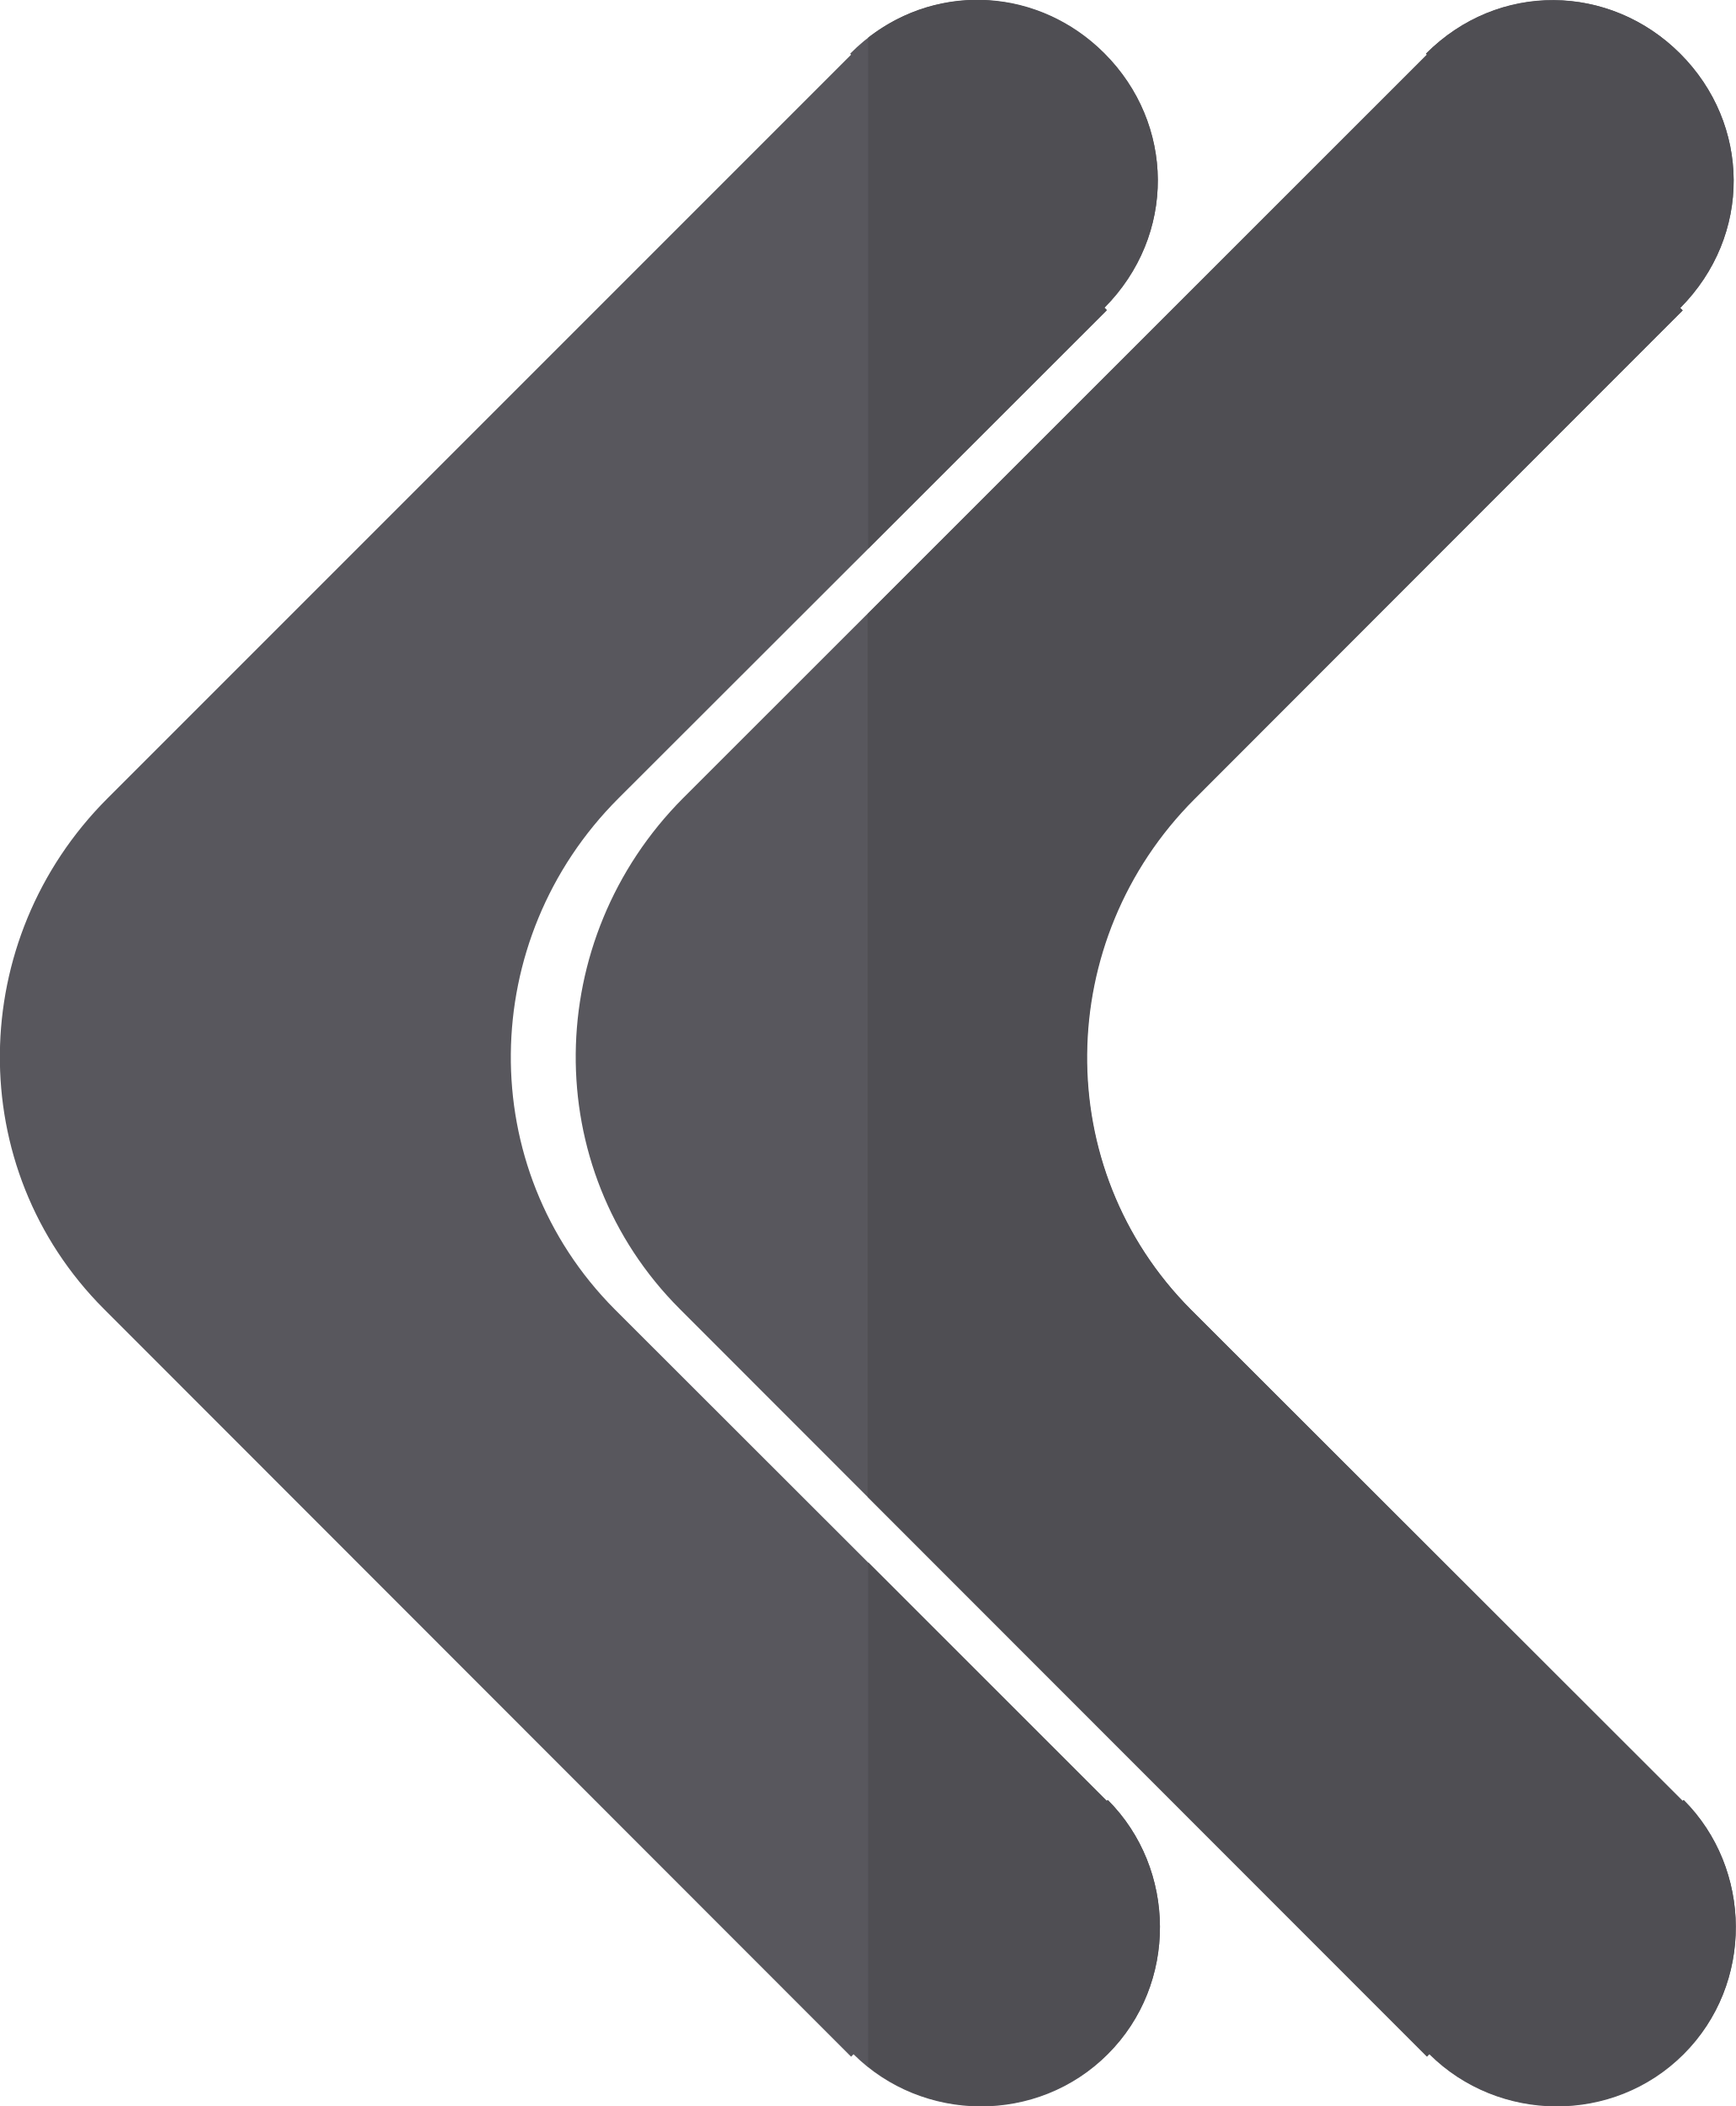
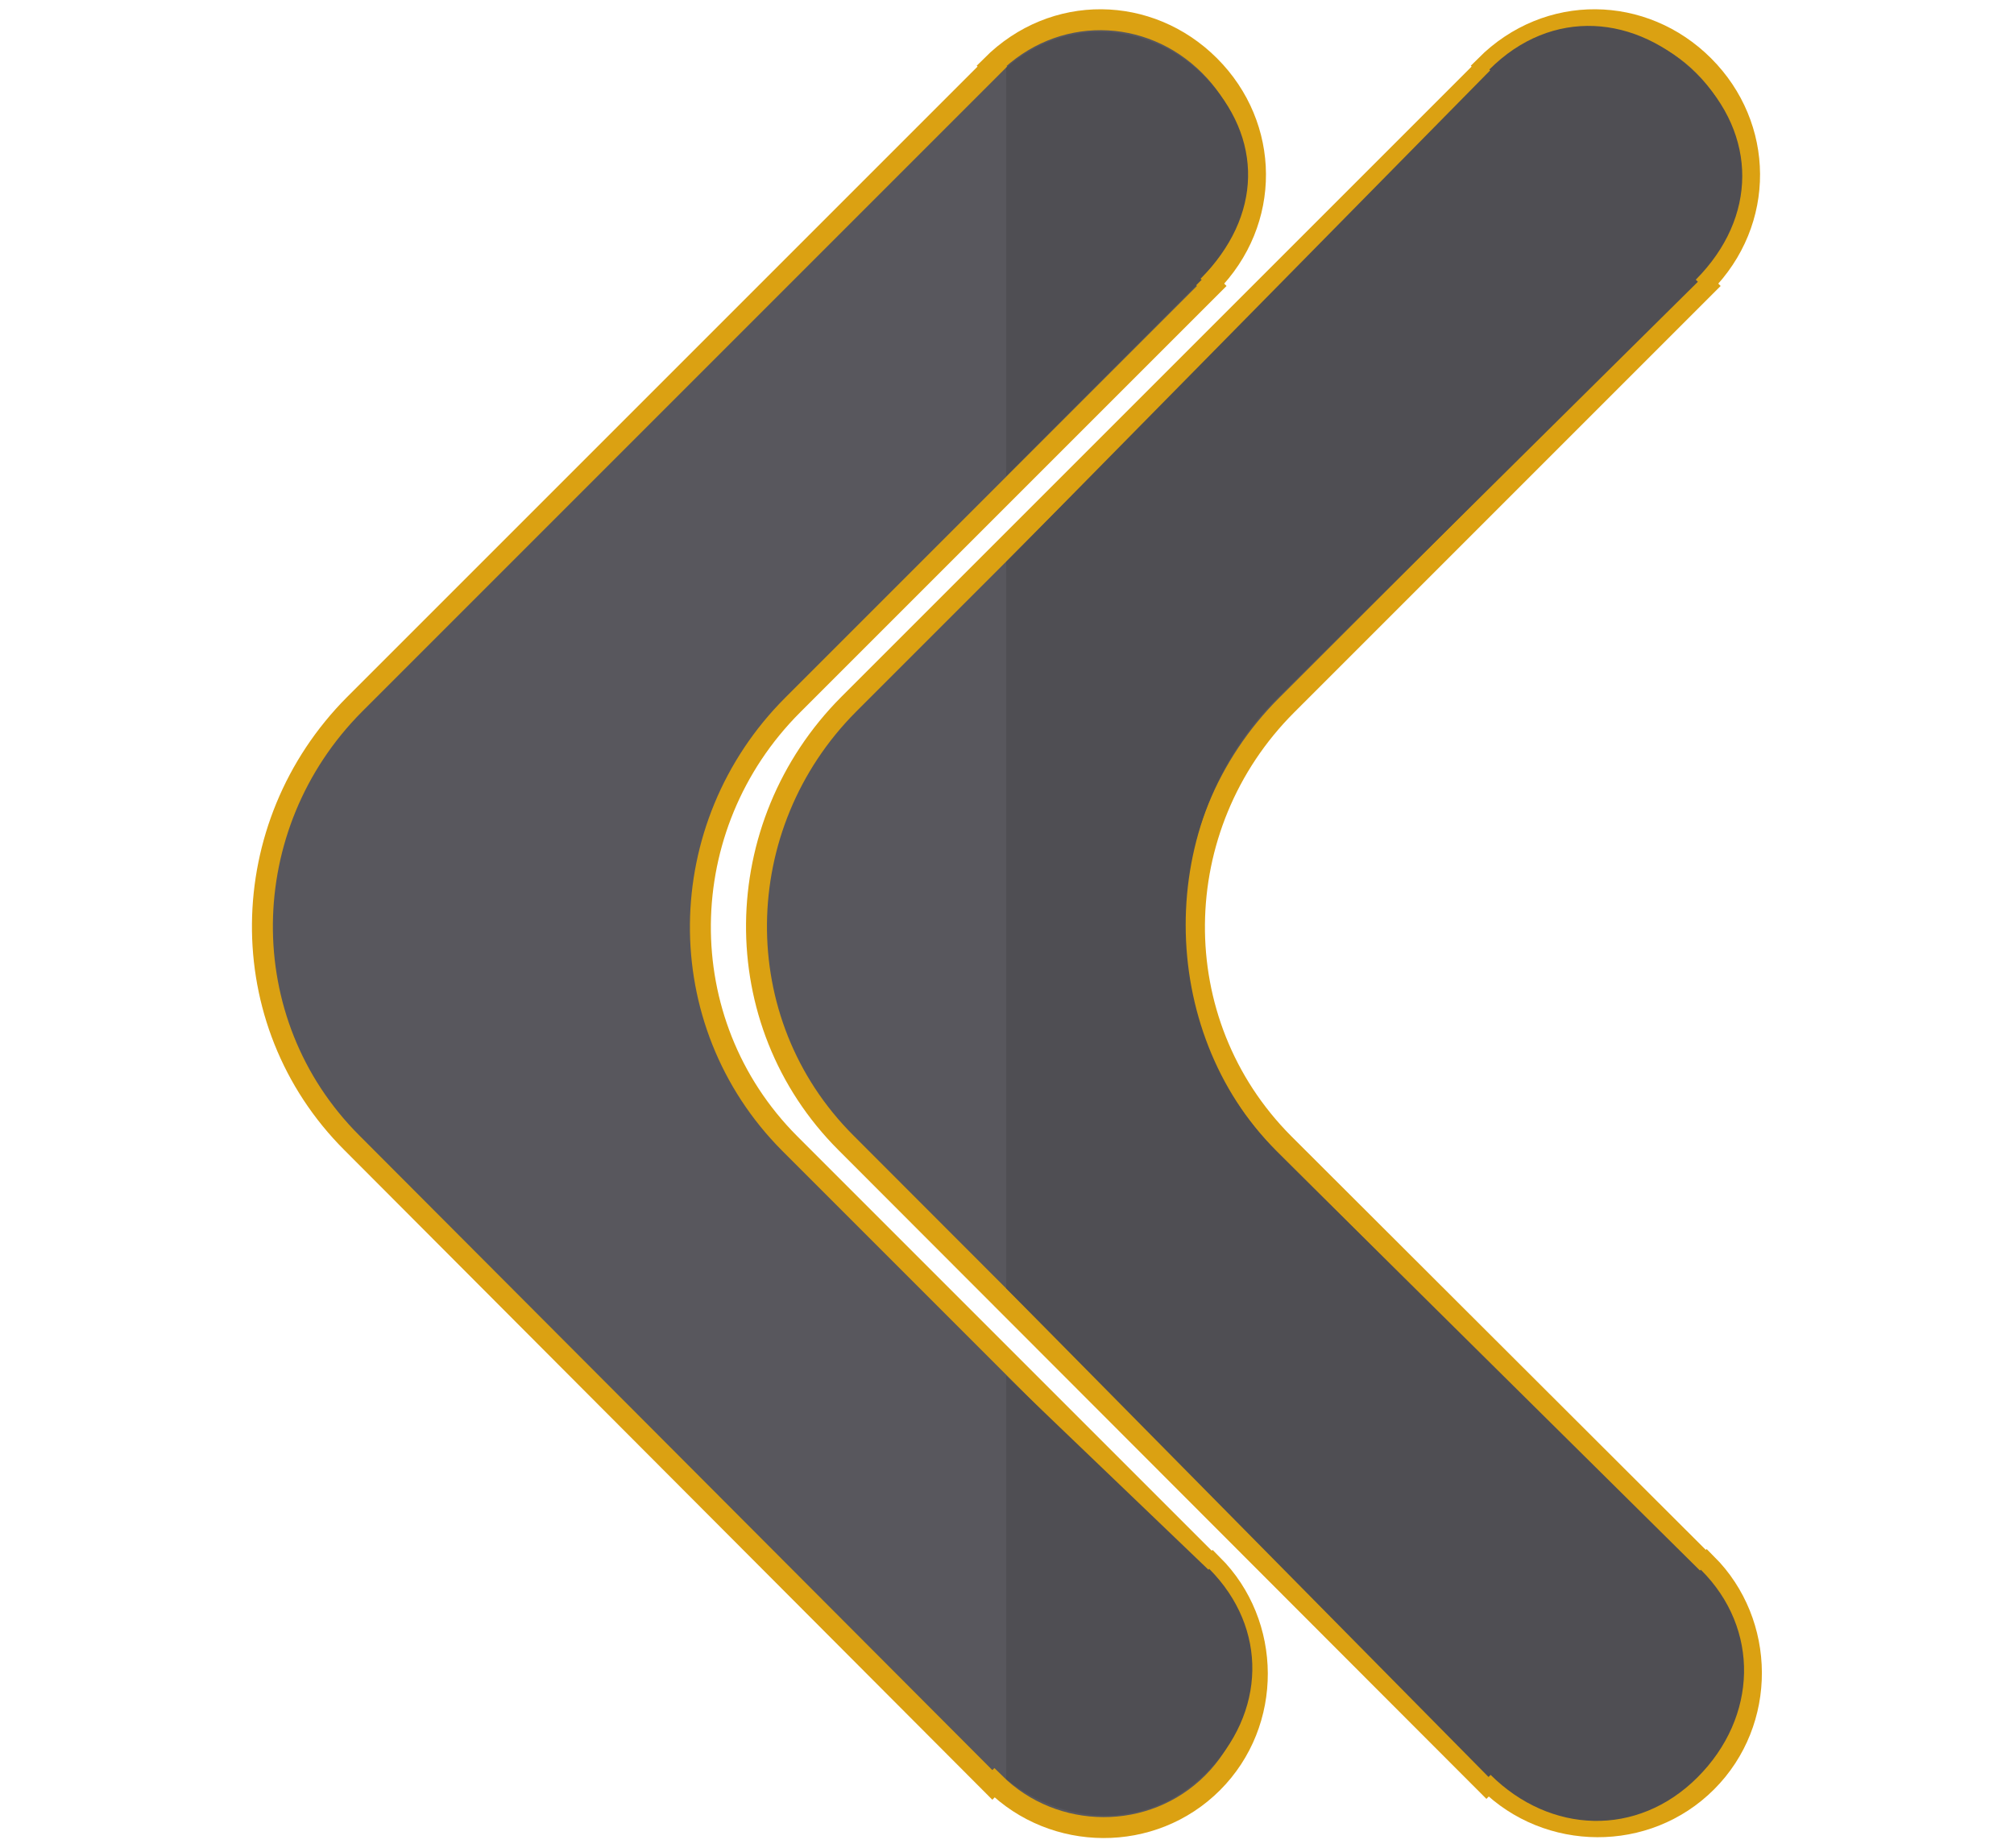
- <svg xmlns="http://www.w3.org/2000/svg" version="1.1" x="0px" y="0px" viewBox="0 0 355.7 431.5" style="enable-background:new 0 0 355.7 431.5;" xml:space="preserve">
+ <svg xmlns="http://www.w3.org/2000/svg" version="1.1" id="Livello_1" x="0px" y="0px" viewBox="0 0 481 441.3" style="enable-background:new 0 0 481 441.3;" xml:space="preserve">
  <style type="text/css">
	.st0{fill:none;stroke:#000000;stroke-miterlimit:10;}
- 	.st1{fill:#58575D;}
+ 	.st1{fill:#58575D;stroke:#DBA112;stroke-width:5;stroke-miterlimit:10;}
	.st2{fill:#4F4E53;}
	.st3{display:none;}
- 	.st4{display:inline;fill:#4F4E53;}
+ 	.st4{display:inline;}
+ 	.st5{fill:none;}
+ 	.st6{display:none;fill:#58575D;}
</style>
-   <g id="Livello_1">
+   <g id="Livello_1_2_">
    <g id="Livello_1_1_">
-       <line class="st0" x1="205.9" y1="266.1" x2="205.9" y2="266.1" />
-       <line class="st0" x1="215.1" y1="143.1" x2="215.1" y2="143.1" />
-       <path class="st1" d="M226.3,11c14.4,14.4,14.8,37.2,0,52.1l0.5,0.5L126.7,163.6c-28.9,28.9-29.6,75.7-0.7,104.7L226.8,369l0.2-0.2    c14.1,14.1,14.4,37.7,0,52.1c-14.4,14.4-37.9,14.1-52.1,0l-0.5,0.5L21.3,268.2C-7.6,239.3-6.9,192.5,22,163.6L174.4,11.2l-0.2-0.2    C189-3.9,211.9-3.4,226.3,11z" />
-       <path class="st1" d="M344.3,11c14.4,14.4,14.8,37.2,0,52.1l0.5,0.5L244.7,163.6c-28.9,28.9-29.6,75.7-0.7,104.7L344.8,369l0.2-0.2    c14.1,14.1,14.4,37.7,0,52.1c-14.4,14.4-37.9,14.1-52.1,0l-0.5,0.5L139.3,268.2c-28.9-28.9-28.2-75.7,0.7-104.7L292.4,11.2    l-0.2-0.2C307-3.9,329.9-3.4,344.3,11z" />
+       <line class="st0" x1="268.5" y1="270.8" x2="268.5" y2="270.8" />
+       <line class="st0" x1="277.7" y1="147.8" x2="277.7" y2="147.8" />
+       <path class="st1" d="M288.9,15.7c14.4,14.4,14.8,37.2,0,52.1l0.5,0.5L189.3,168.4c-28.9,28.9-29.6,75.7-0.7,104.7l100.8,100.8    l0.2-0.2c14.1,14.1,14.4,37.7,0,52.1s-37.9,14.1-52.1,0l-0.5,0.5L84,272.9c-28.9-28.9-28.2-75.7,0.7-104.7L237,15.9l-0.2-0.2    C251.7,0.8,274.5,1.3,288.9,15.7z" />
+       <path class="st1" d="M406.9,15.7c14.4,14.4,14.8,37.2,0,52.1l0.5,0.5L307.3,168.4c-28.9,28.9-29.6,75.7-0.7,104.7l100.8,100.6    l0.2-0.2c14.1,14.1,14.4,37.7,0,52.1s-37.9,14.1-52.1,0l-0.5,0.5L202,272.9c-28.9-28.9-28.2-75.7,0.7-104.7L355,15.9l-0.2-0.2    C369.7,0.8,392.5,1.3,406.9,15.7z" />
    </g>
    <g id="Livello_2">
	</g>
  </g>
-   <g id="Livello_1_copia">
-     <g id="Livello_1_3_">
-       <line class="st0" x1="205.9" y1="266.1" x2="205.9" y2="266.1" />
-       <line class="st0" x1="215.1" y1="143.1" x2="215.1" y2="143.1" />
-       <path class="st2" d="M226.8,63.5l-48.9,48.9V7.7c14.8-11.5,35.2-10,48.4,3.2c14.4,14.4,14.8,37.2,0,52.1L226.8,63.5z" />
-       <path class="st2" d="M227,420.8c-13.4,13.4-34.9,14.1-49.1,2.6V320.1l48.9,48.9l0.2-0.2C241.1,382.9,241.4,406.5,227,420.8z" />
-       <path class="st2" d="M345,420.8c-14.4,14.4-38,14.1-52.1,0l-0.5,0.5L177.8,306.7V125.8L292.4,11.2l-0.2-0.2    c14.8-14.8,37.7-14.4,52.1,0s14.8,37.2,0,52.1l0.5,0.5l-100,100.1c-28.9,28.9-29.6,75.7-0.7,104.7L344.8,369l0.2-0.2    C359.1,382.9,359.4,406.5,345,420.8z" />
+   <g id="Livello_1_copia_2">
+     <g id="Livello_1_4_">
+       <line class="st0" x1="268.5" y1="270.8" x2="268.5" y2="270.8" />
+       <line class="st0" x1="277.7" y1="147.8" x2="277.7" y2="147.8" />
+       <path class="st2" d="M287,66.8l-46.7,46.9V16.2c15.4-13.4,35.8-9.9,47.4,2.1c14.2,14.6,13.8,33.4-1,48.3L287,66.8z" />
+       <path class="st2" d="M288,423.5c-13.5,13.5-33.3,13-47.7,1.4v-96.3l48.3,46.3l0.2-0.2C302.9,388.9,302.4,409.1,288,423.5z" />
+       <path class="st2" d="M405.4,424.5c-14.4,14.4-35.2,13.5-49.4-0.6l-0.5,0.5L240.3,307.7V134.2L355.9,16.8l-0.2-0.2    c14.9-14.9,35.2-13.2,49.6,1.2s14.5,34.1-0.3,49l0.5,0.5L304.8,167c-28.9,29-28.8,79,0.1,108L406,375.1l0.2-0.2    C420.4,389,419.8,410.1,405.4,424.5z" />
    </g>
    <g id="Livello_2_2_">
	</g>
  </g>
-   <g id="Livello_2_1_" class="st3">
-     <path class="st4" d="M333.6,268L181.3,420.3l0.2,0.2c-1.2,1.2-2.4,2.2-3.6,3.2V319.1L229,268c28.9-28.9,29.6-75.7,0.7-104.7   l-51.8-51.8V8.1c1,0.8,2,1.7,2.9,2.6l0.5-0.5l153.1,153.1C363.3,192.2,362.6,239,333.6,268z" />
-     <path class="st4" d="M215.6,268l-37.8,37.8V124.8l38.5,38.5C245.3,192.2,244.6,239,215.6,268z" />
+   <g id="Livello_1_copia" class="st3">
+     <g id="Livello_1_3_" class="st4">
+       <line class="st5" x1="242.2" y1="270.8" x2="242.2" y2="270.8" />
+       <line class="st5" x1="251.4" y1="147.8" x2="251.4" y2="147.8" />
+       <path class="st2" d="M60.4,170.1L211.8,20.7l-0.2-0.2c1.2-1.2,2.5-2.8,3.8-3.8l-0.4,95.9l-53.1,55.3    c-28.9,28.9-30.7,79.5-1.8,108.5l55.3,53.6v96c-1.1-0.9-2.1-1.8-3.1-2.8l-0.5,0.5L59.7,273C30.8,244.1,31.5,199.1,60.4,170.1z" />
+       <path class="st2" d="M180,166.2l35-32.6l-0.7,174l-39.3-39C146.1,239.7,151.1,195.2,180,166.2z" />
+     </g>
+     <g id="Livello_2_1_" class="st4">
+ 	</g>
  </g>
+   <rect class="st6" width="240.5" height="447" />
</svg>
